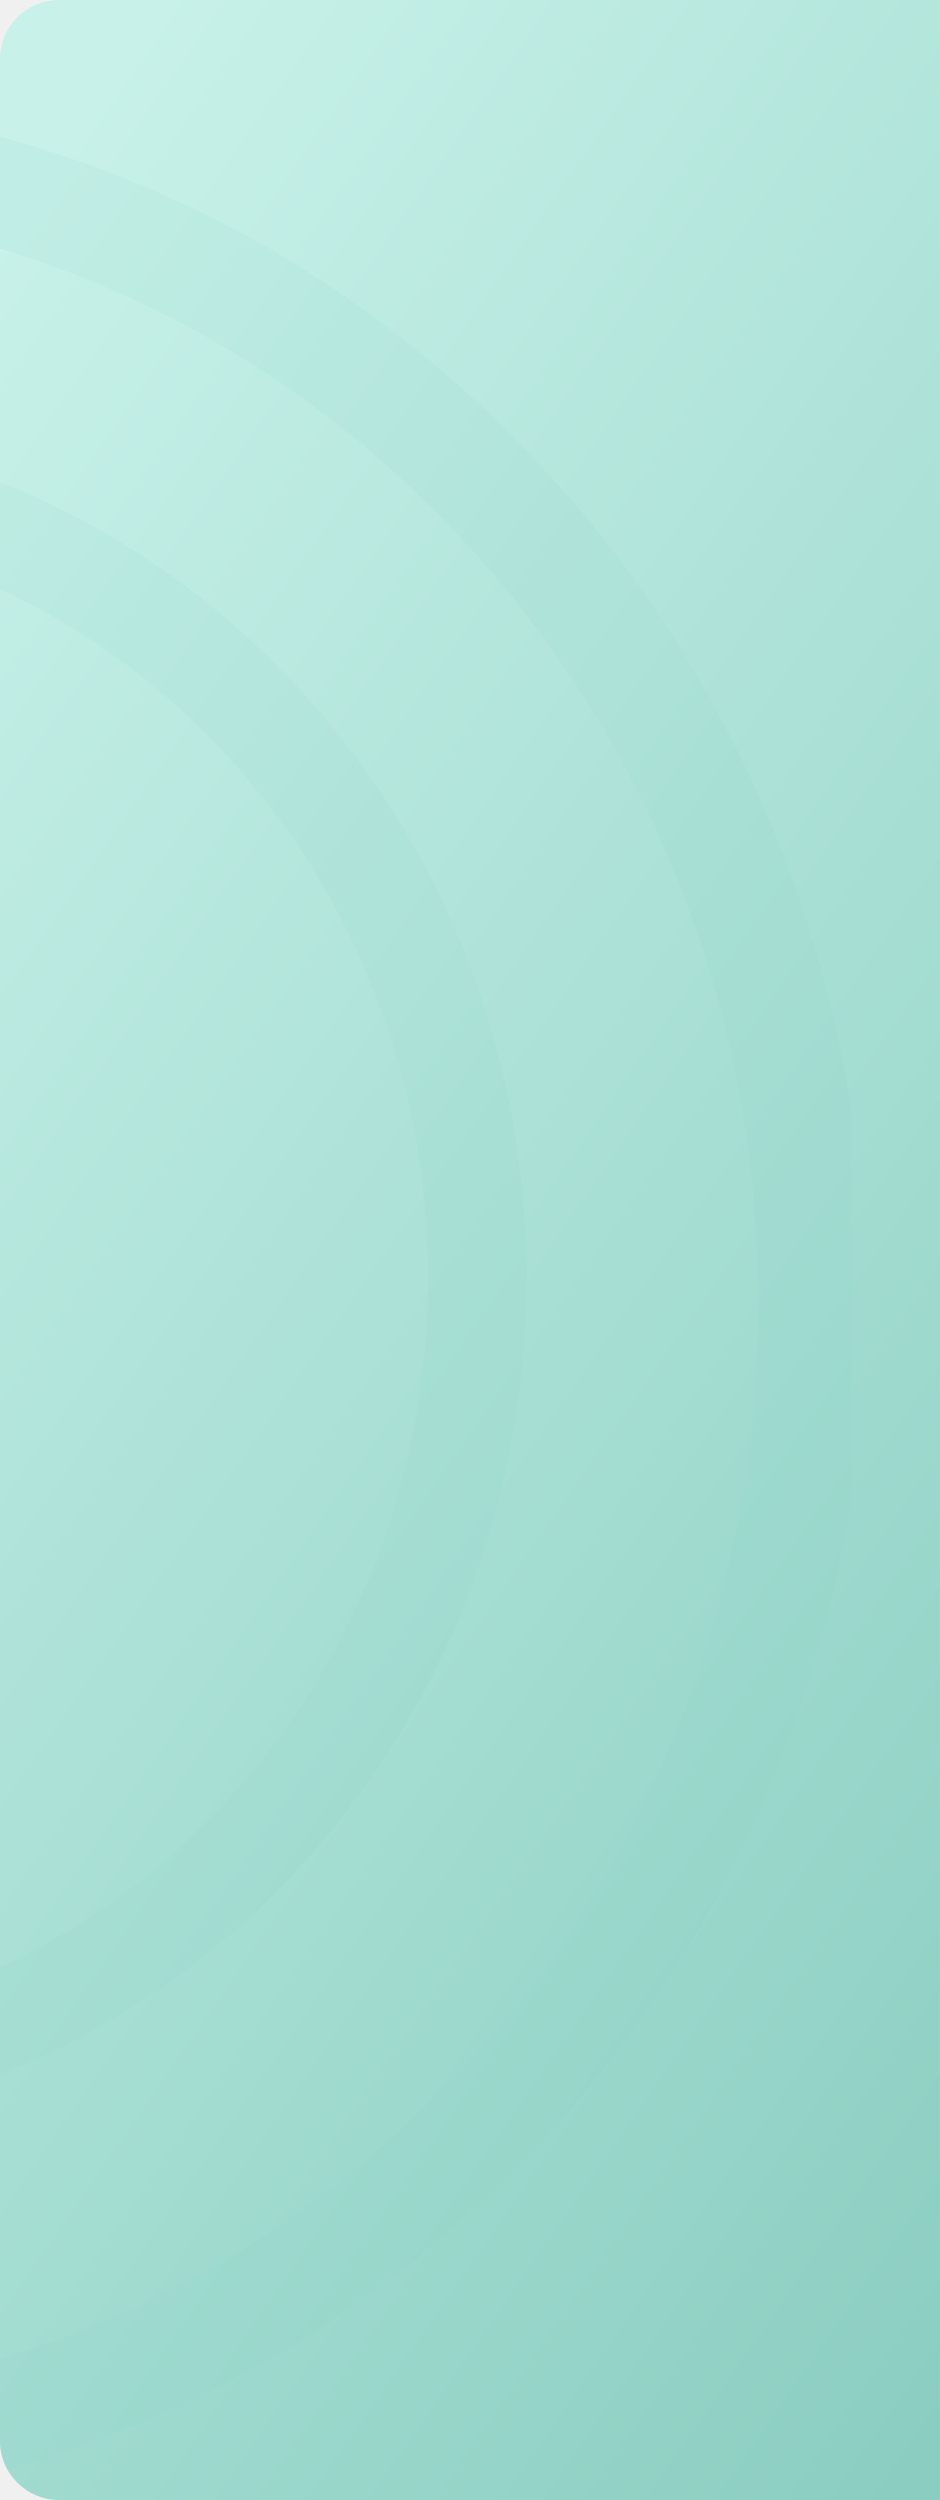
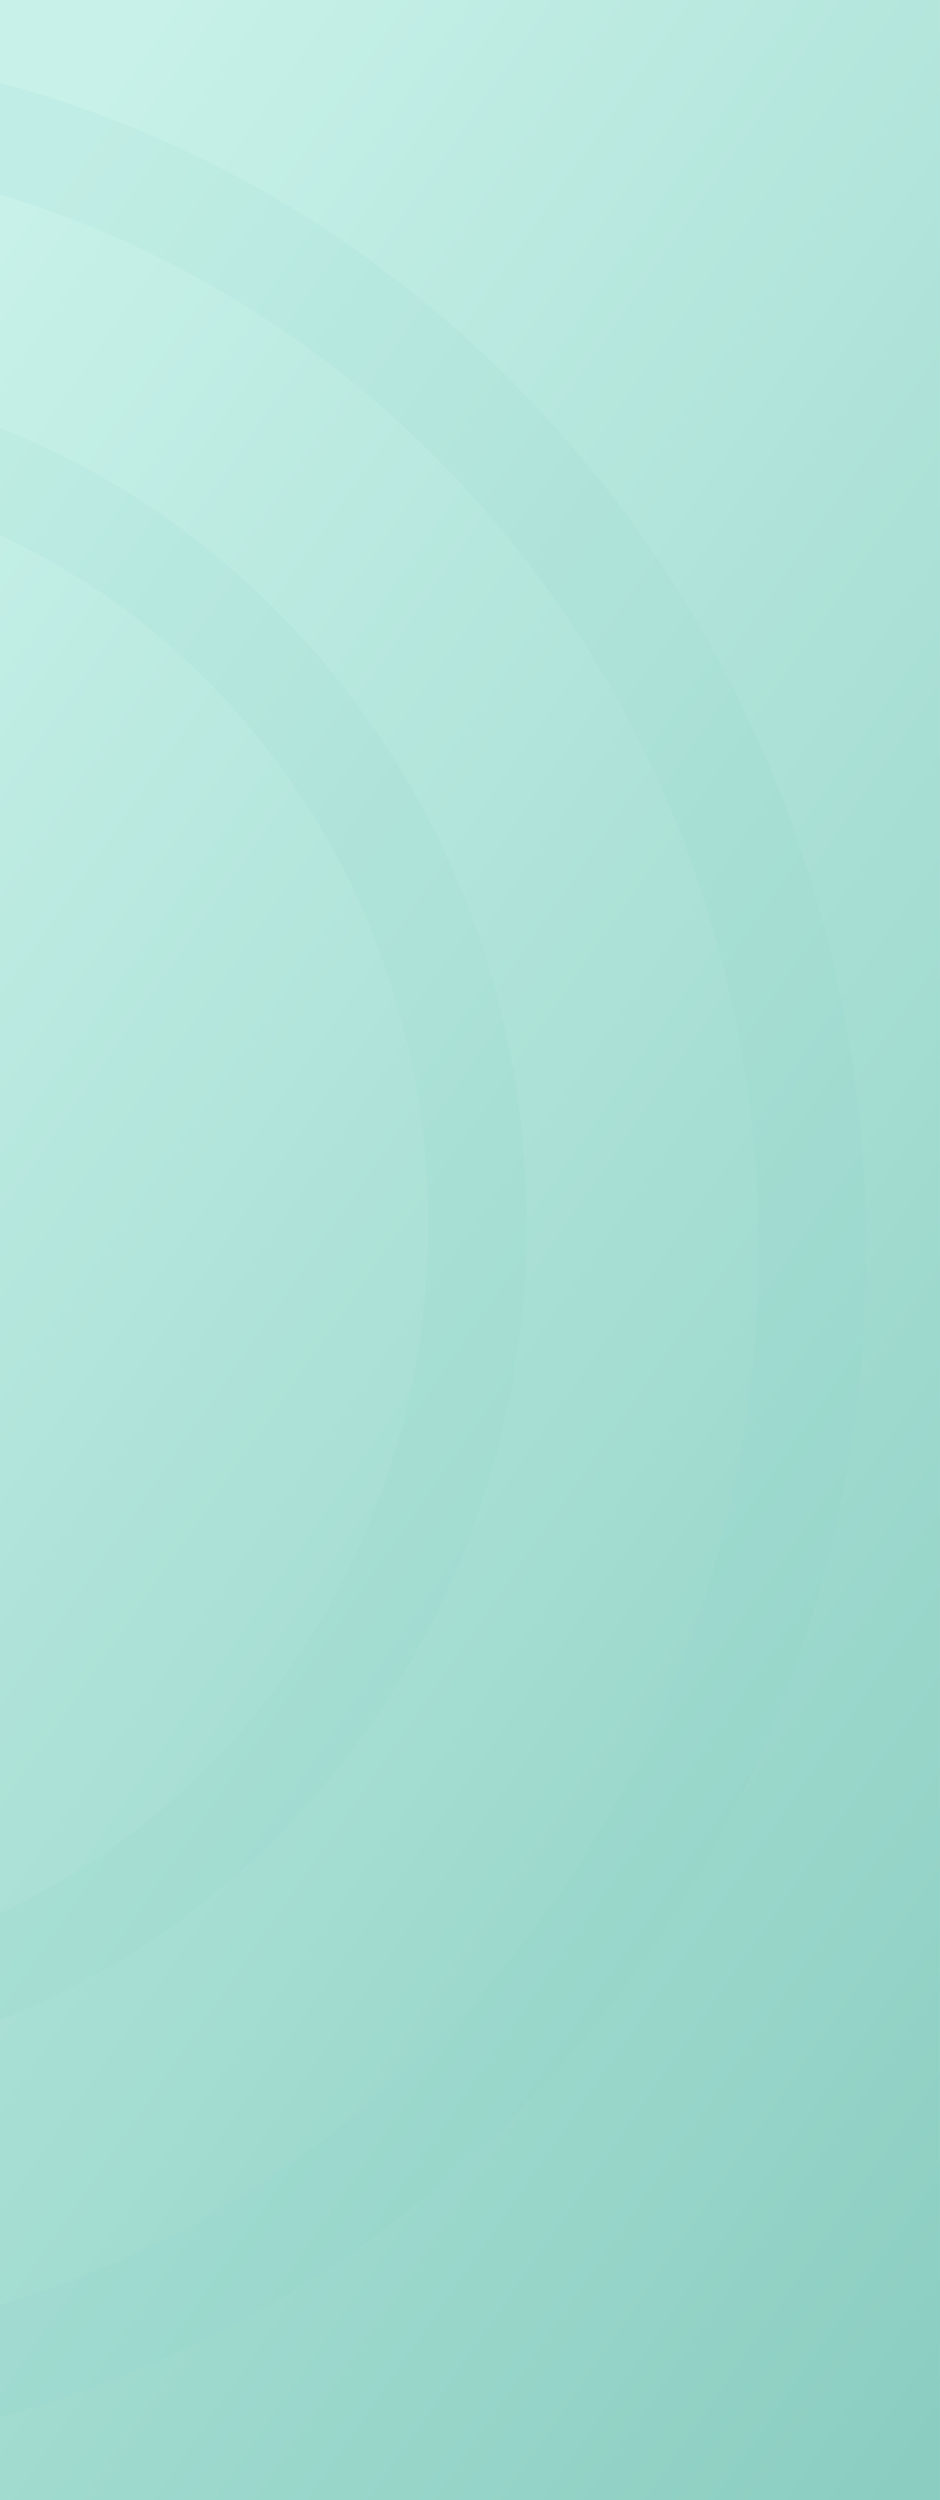
<svg xmlns="http://www.w3.org/2000/svg" width="191" height="508" viewBox="0 0 191 508" fill="none">
-   <path d="M0 12C0 5.373 5.373 0 12 0H191V508H12C5.373 508 0 502.627 0 496V12Z" fill="url(#paint0_linear_679_6285)" />
-   <mask id="mask0_679_6285" style="mask-type:alpha" maskUnits="userSpaceOnUse" x="0" y="0" width="173" height="508">
-     <rect width="173" height="508" rx="12" fill="white" />
+   <rect width="191" height="508" fill="url(#paint0_linear_679_6285)" />
+   <mask id="mask0_679_6285" style="mask-type:alpha" maskUnits="userSpaceOnUse" x="0" y="0" width="182" height="508">
+     <rect width="182" height="508" fill="white" />
  </mask>
  <g mask="url(#mask0_679_6285)">
-     <path opacity="0.1" d="M97 259.735C97 350.167 26.77 422.762 -59 422.762C-144.77 422.762 -215 350.167 -215 259.735C-215 169.304 -144.77 96.709 -59 96.709C26.77 96.709 97 169.304 97 259.735Z" stroke="#86CBBE" stroke-width="20" />
-     <path opacity="0.1" d="M165.07 264.947C165.07 394.623 64.328 498.964 -59 498.964C-182.328 498.964 -283.07 394.623 -283.07 264.947C-283.07 135.272 -182.328 30.93 -59 30.93C64.328 30.93 165.07 135.272 165.07 264.947Z" stroke="#86CBBE" stroke-width="21.86" />
+     <path opacity="0.1" d="M-59 85.709C26.77 85.709 97 158.304 97 248.735C97 339.167 26.77 411.762 -59 411.762C-144.77 411.762 -215 339.167 -215 248.735C-215 158.304 -144.77 85.709 -59 85.709Z" stroke="#86CBBE" stroke-width="20" />
+     <path opacity="0.1" d="M-59 19.931C64.328 19.931 165.069 124.272 165.069 253.947C165.069 383.623 64.328 487.964 -59 487.964C-182.328 487.964 -283.069 383.623 -283.069 253.947C-283.069 124.272 -182.328 19.931 -59 19.931Z" stroke="#86CBBE" stroke-width="21.86" />
  </g>
  <defs>
    <linearGradient id="paint0_linear_679_6285" x1="25.362" y1="11.423" x2="362.969" y2="245.34" gradientUnits="userSpaceOnUse">
      <stop stop-color="#C7F1E9" />
      <stop offset="1" stop-color="#8BCEC1" />
    </linearGradient>
  </defs>
</svg>
